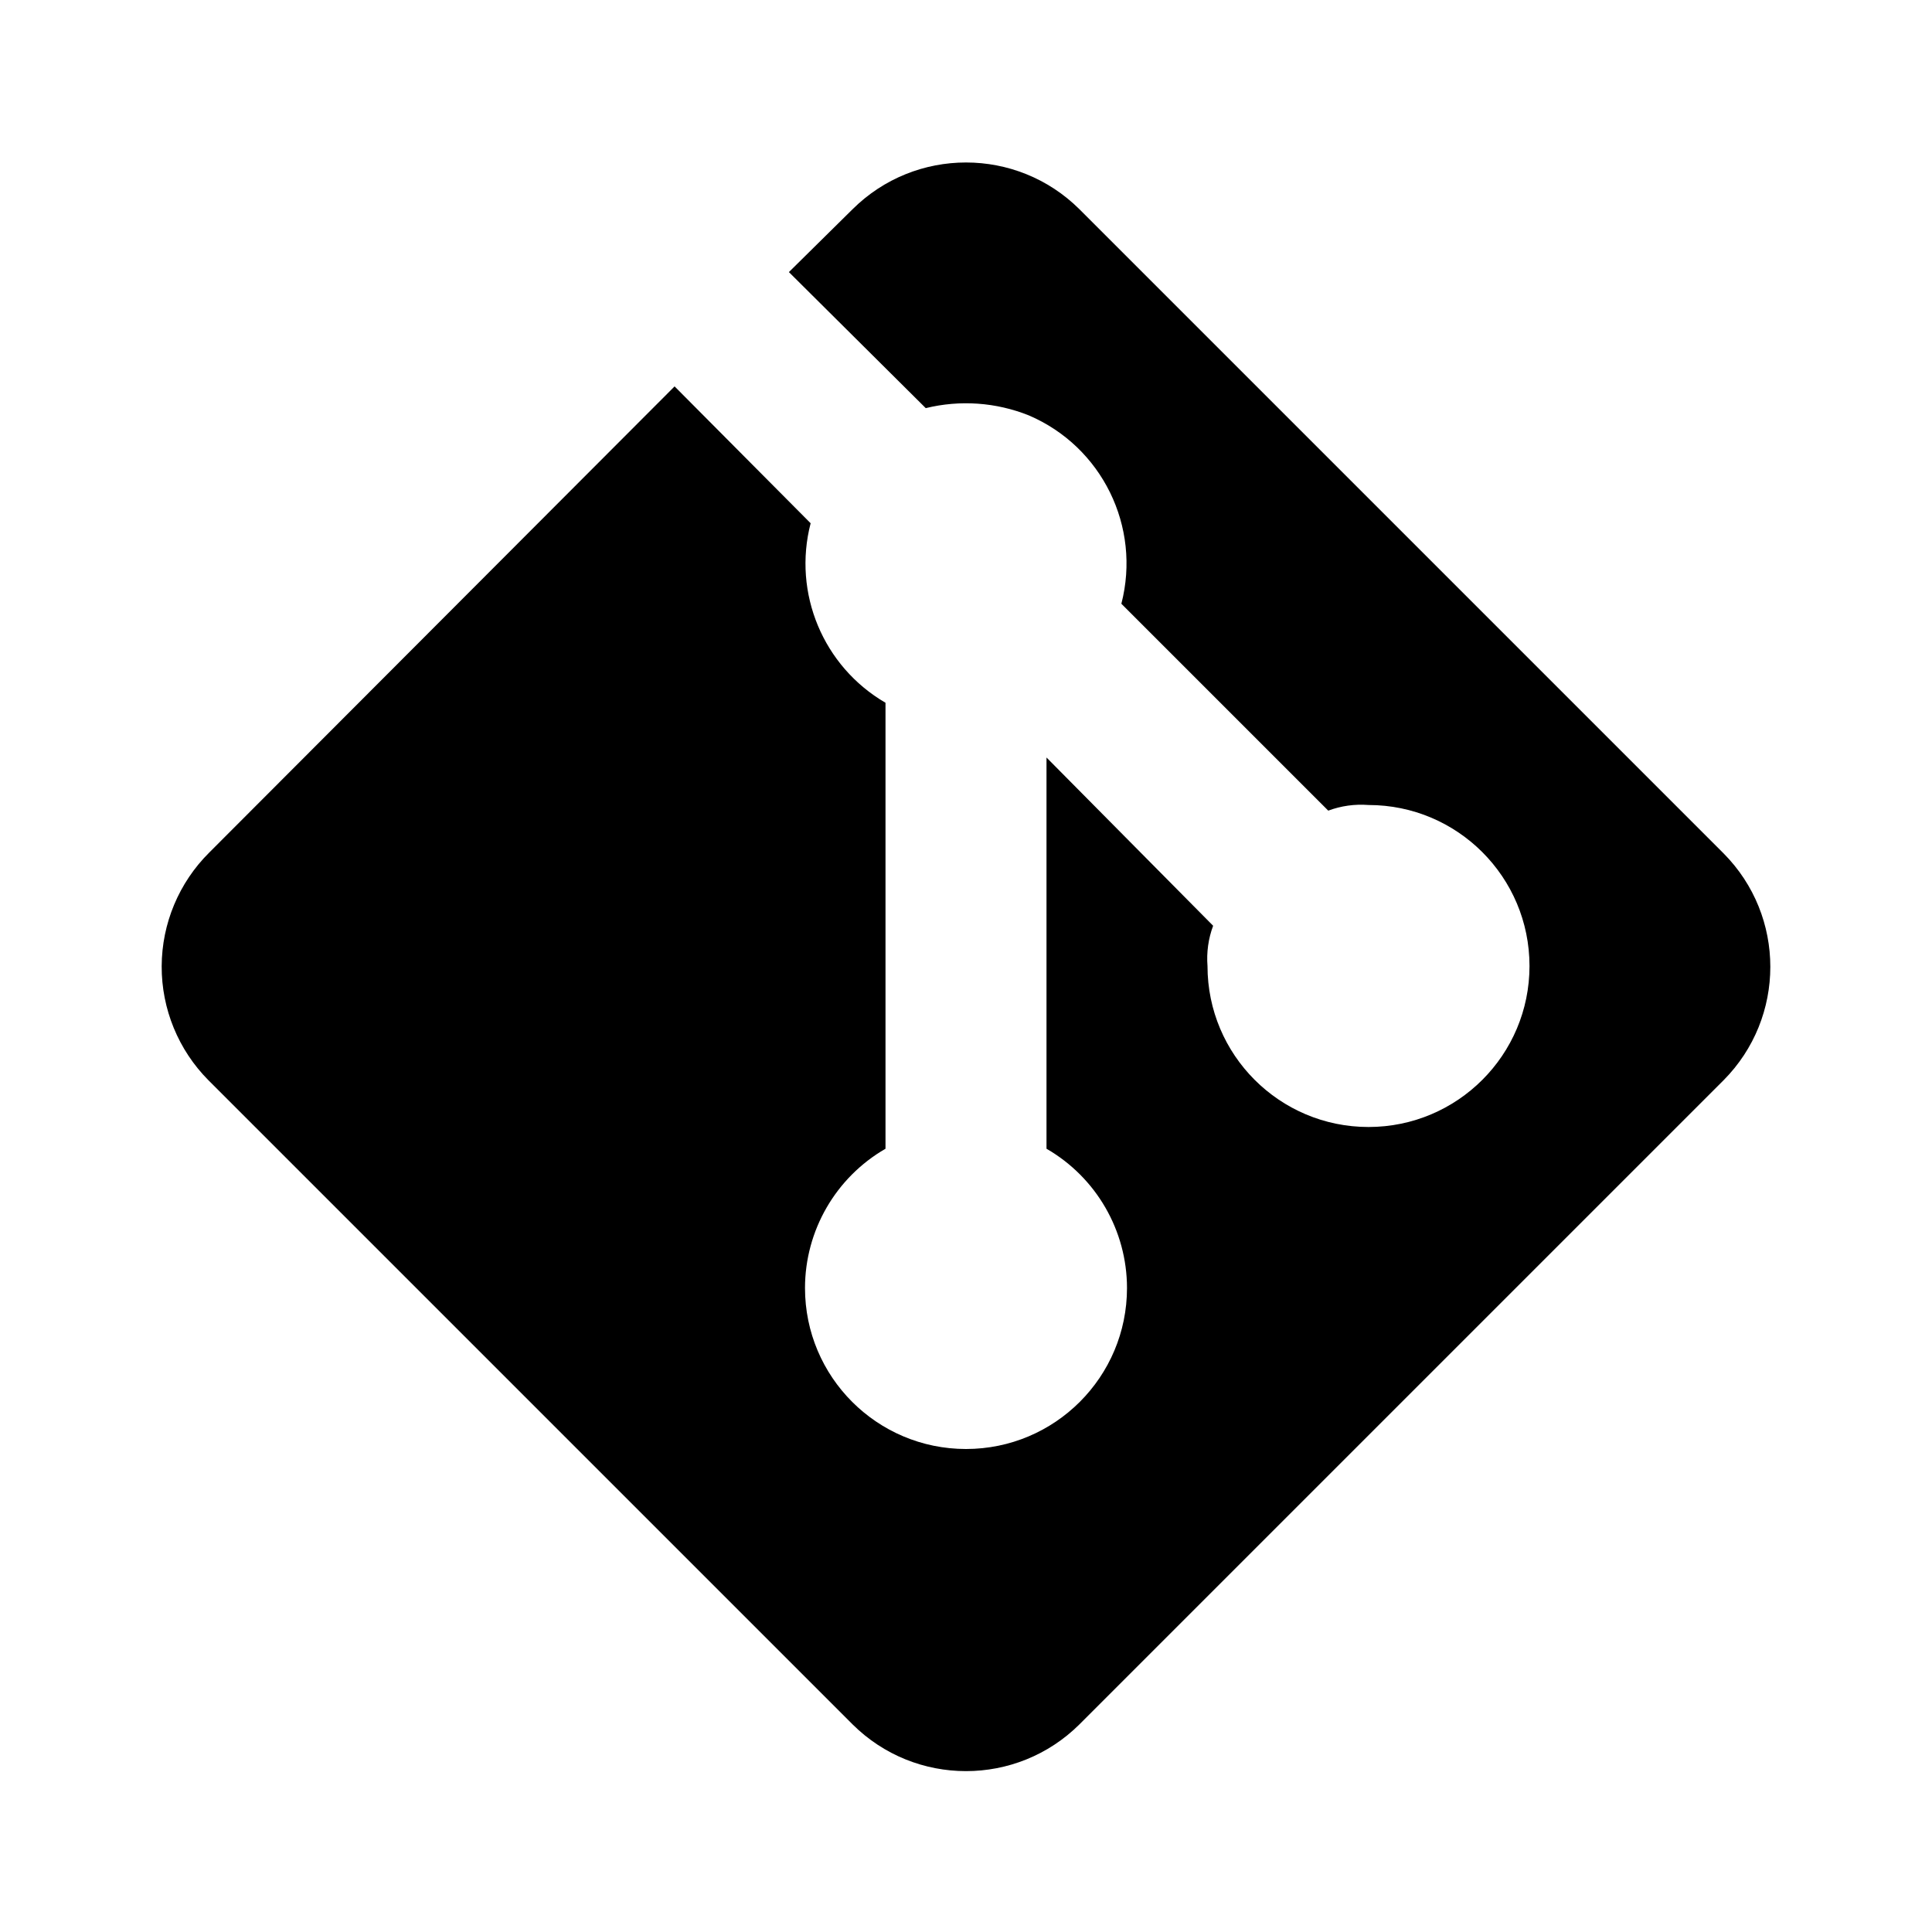
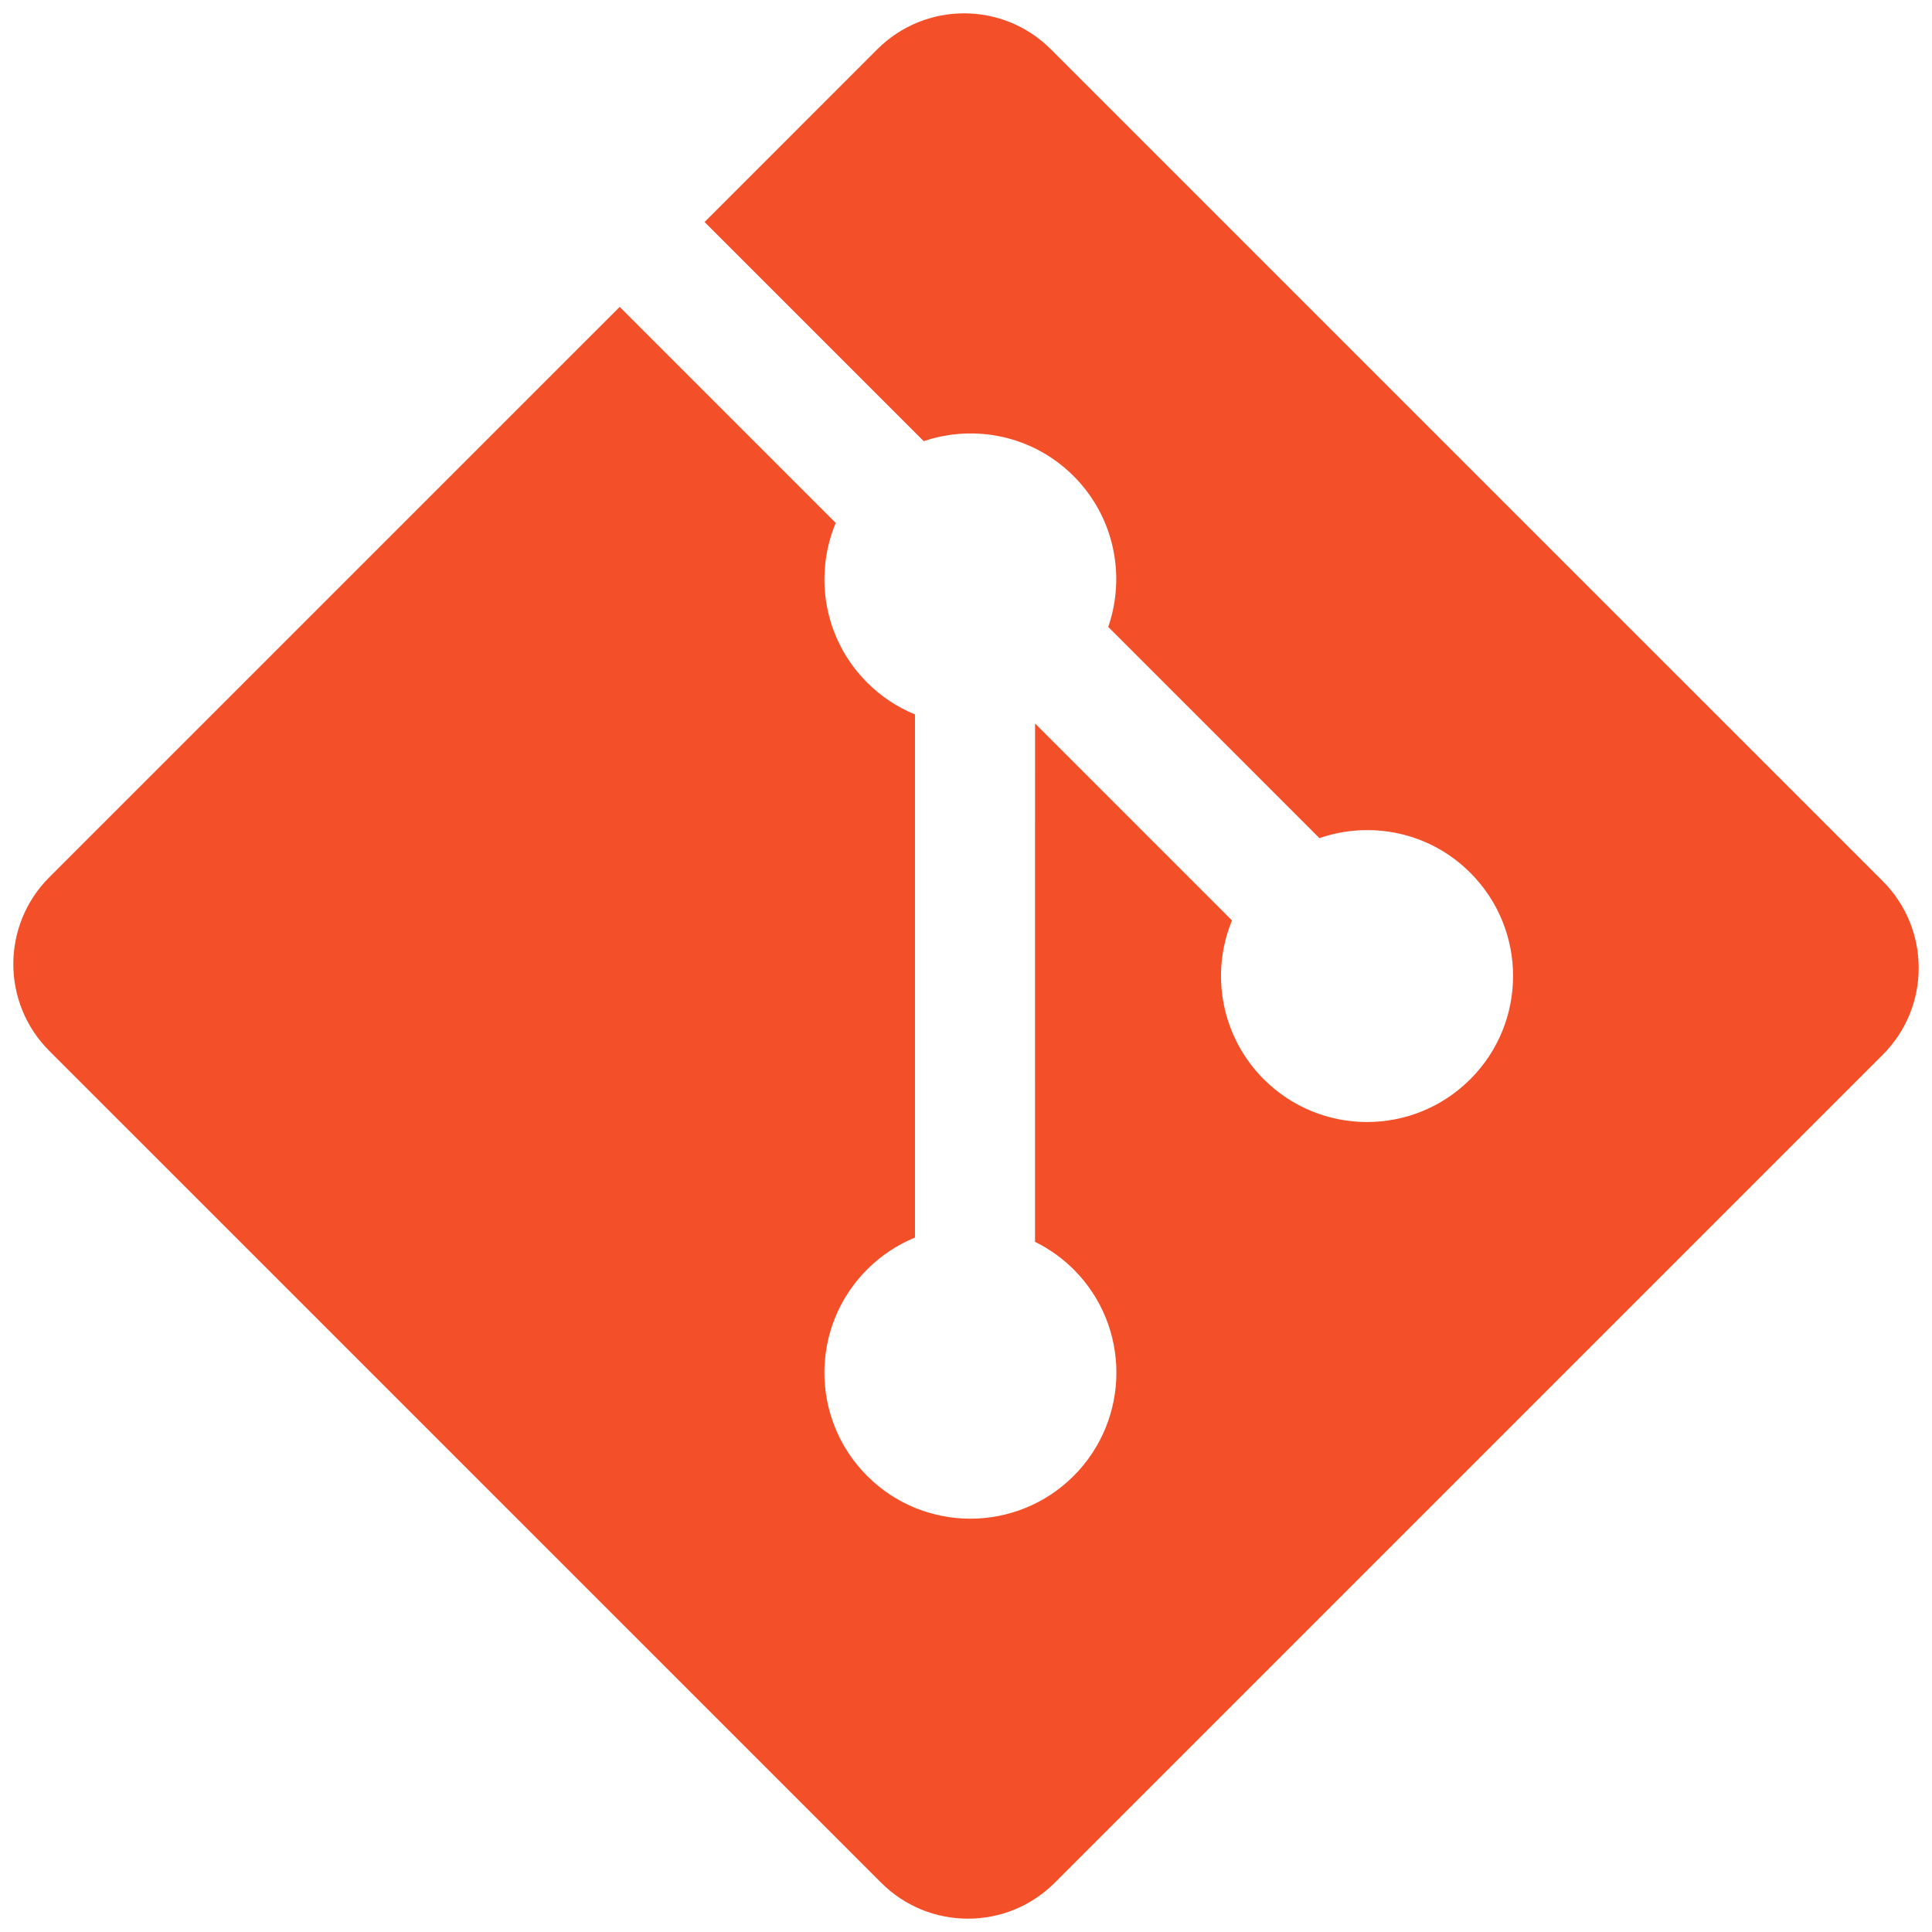
- <svg xmlns="http://www.w3.org/2000/svg" width="800px" height="800px" viewBox="0 0 24 24">
-   <rect width="24" height="24" fill="none" />
-   <path d="M2.6,10.59,8.38,4.8l1.69,1.7A2,2,0,0,0,11,8.73v5.54A2,2,0,0,0,10,16a2,2,0,0,0,4,0,2,2,0,0,0-1-1.73V9.41l2.07,2.09A1.17,1.17,0,0,0,15,12a2,2,0,1,0,2-2,1.17,1.17,0,0,0-.5.07L13.93,7.5a2,2,0,0,0-1.15-2.34,2.1,2.1,0,0,0-1.28-.09L9.8,3.38l.79-.78a2,2,0,0,1,2.82,0l8,8a2,2,0,0,1,0,2.82l-8,8a2,2,0,0,1-2.82,0l-8-8A2,2,0,0,1,2.6,10.59Z" />
+ <svg xmlns="http://www.w3.org/2000/svg" viewBox="0 0 128 128">
+   <path fill="#F34F29" d="M124.737 58.378L69.621 3.264c-3.172-3.174-8.32-3.174-11.497 0L46.68 14.71l14.518 14.518c3.375-1.139 7.243-.375 9.932 2.314 2.703 2.706 3.461 6.607 2.294 9.993l13.992 13.993c3.385-1.167 7.292-.413 9.994 2.295 3.78 3.777 3.78 9.9 0 13.679a9.673 9.673 0 01-13.683 0 9.677 9.677 0 01-2.105-10.521L68.574 47.933l-.002 34.341a9.708 9.708 0 012.559 1.828c3.778 3.777 3.778 9.898 0 13.683-3.779 3.777-9.904 3.777-13.679 0-3.778-3.784-3.778-9.905 0-13.683a9.65 9.65 0 013.167-2.11V47.333a9.581 9.581 0 01-3.167-2.111c-2.862-2.86-3.551-7.06-2.083-10.576L41.056 20.333 3.264 58.123a8.133 8.133 0 000 11.5l55.117 55.114c3.174 3.174 8.32 3.174 11.499 0l54.858-54.858a8.135 8.135 0 00-.001-11.501z" />
</svg>
